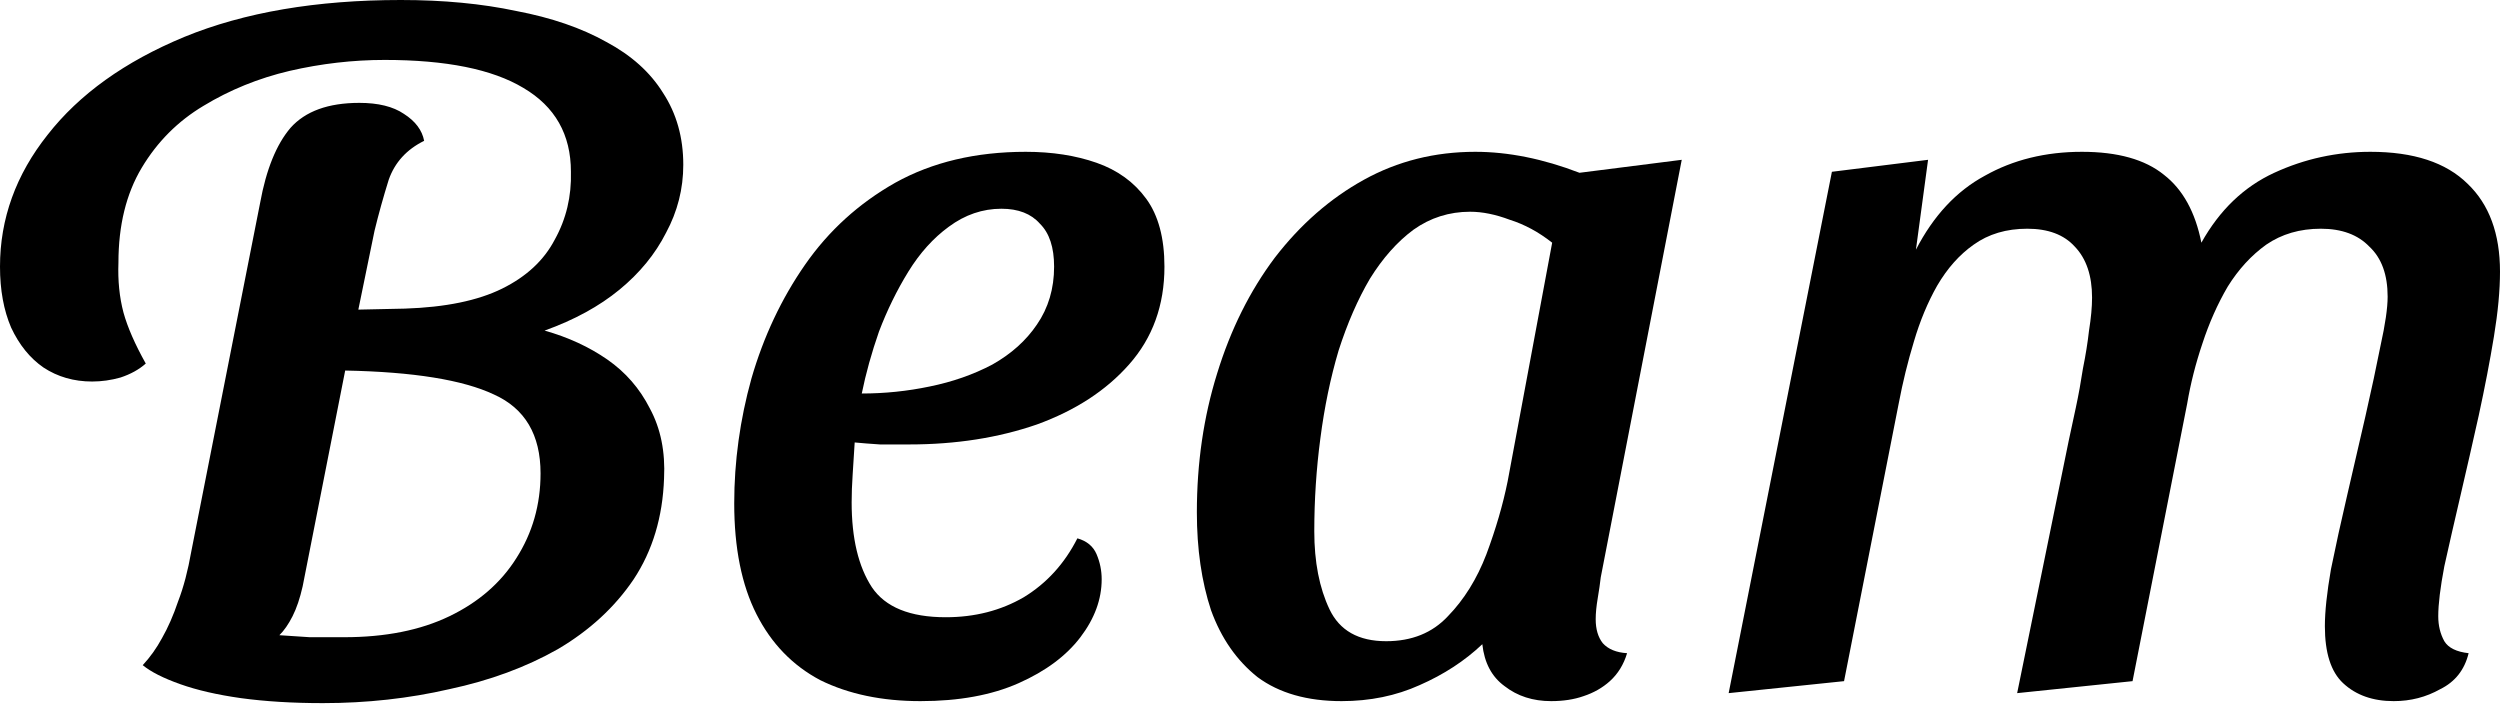
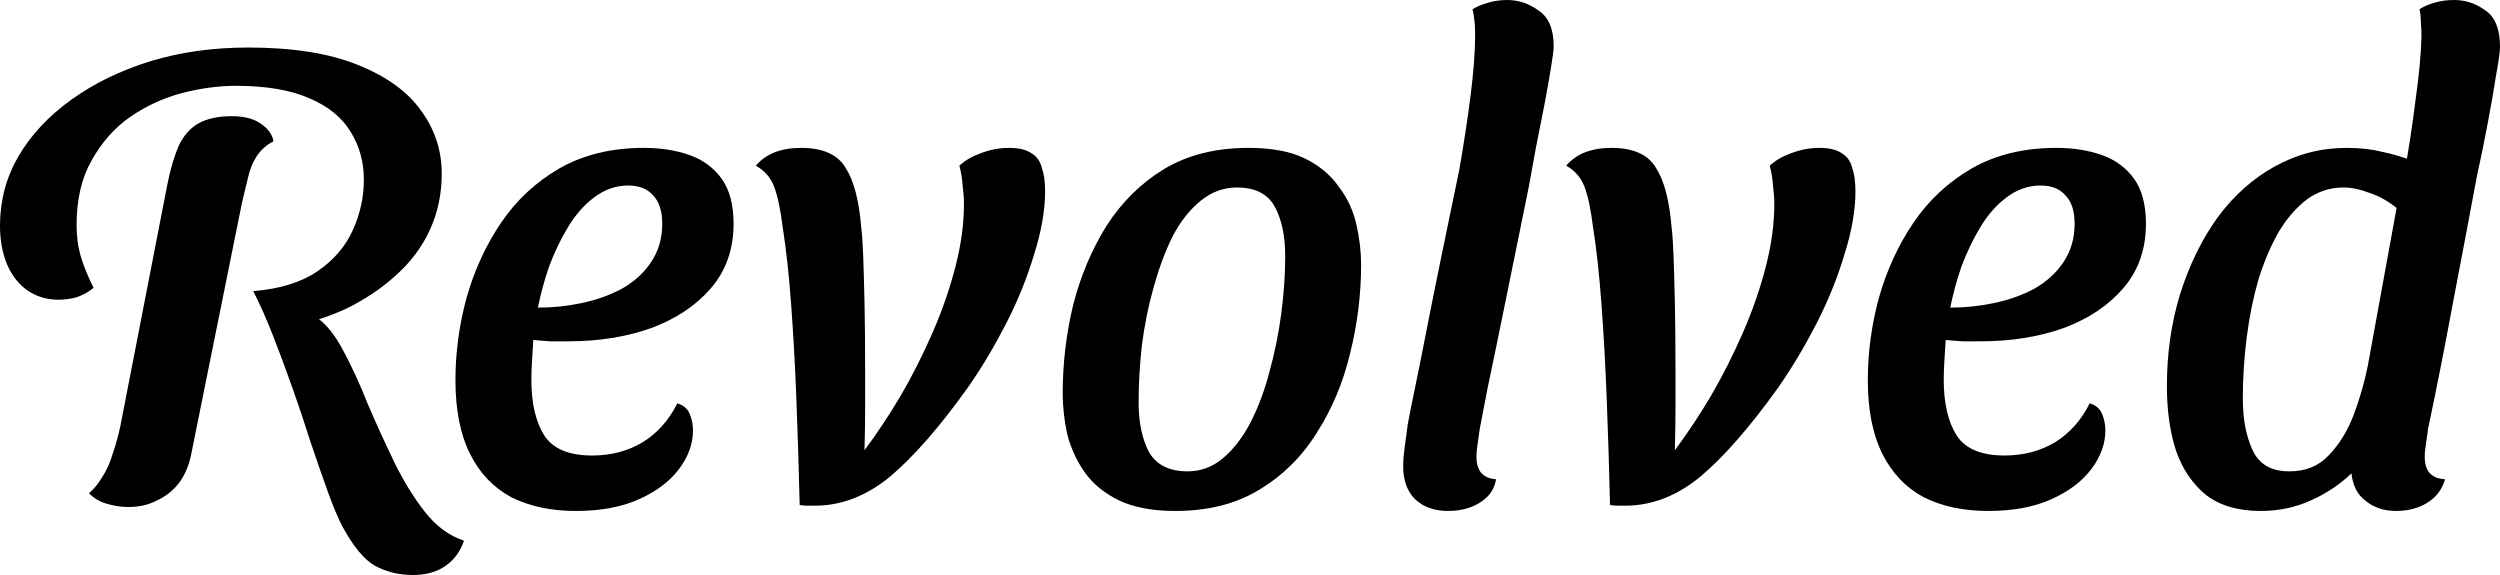
- <svg xmlns="http://www.w3.org/2000/svg" viewBox="0 0 384 108" fill="none">
-   <path d="M49.599 108C44.935 108 40.737 107.744 37.005 107.233C33.377 106.722 30.268 106.006 27.676 105.085C25.085 104.165 23.167 103.193 21.923 102.17C23.064 100.943 24.048 99.562 24.878 98.028C25.81 96.392 26.64 94.5 27.365 92.352C28.195 90.204 28.868 87.648 29.387 84.682L39.959 31.142C40.892 26.028 42.447 22.193 44.624 19.636C46.904 17.079 50.429 15.801 55.197 15.801C58.099 15.801 60.38 16.364 62.038 17.489C63.8 18.614 64.837 19.994 65.148 21.631C62.453 22.96 60.639 24.954 59.706 27.614C58.877 30.273 58.151 32.881 57.529 35.438L55.041 47.557L62.194 47.403C68.413 47.199 73.389 46.176 77.12 44.335C80.852 42.494 83.547 39.989 85.205 36.818C86.968 33.648 87.797 30.171 87.693 26.386C87.693 20.659 85.257 16.364 80.385 13.5C75.617 10.636 68.517 9.205 59.084 9.205C54.212 9.205 49.34 9.767 44.468 10.892C39.7 12.017 35.295 13.807 31.252 16.261C27.313 18.614 24.152 21.784 21.768 25.773C19.384 29.761 18.192 34.619 18.192 40.347C18.088 43.108 18.347 45.665 18.969 48.017C19.591 50.267 20.731 52.875 22.39 55.841C21.353 56.761 20.058 57.477 18.503 57.989C17.051 58.398 15.6 58.602 14.149 58.602C11.35 58.602 8.863 57.886 6.686 56.455C4.613 55.023 2.954 52.977 1.71 50.318C0.57 47.659 0 44.54 0 40.96C0 33.597 2.436 26.847 7.308 20.71C12.18 14.472 19.176 9.46 28.298 5.676C37.523 1.892 48.615 0 61.572 0C68.102 0 74.01 0.563 79.297 1.688C84.687 2.71 89.3 4.295 93.135 6.443C96.97 8.489 99.873 11.097 101.842 14.267C103.915 17.438 104.952 21.119 104.952 25.312C104.952 28.994 104.071 32.472 102.309 35.744C100.65 39.017 98.266 41.932 95.156 44.489C92.047 47.045 88.211 49.142 83.65 50.778C87.278 51.801 90.492 53.284 93.291 55.227C96.089 57.17 98.266 59.676 99.821 62.744C101.479 65.812 102.205 69.392 101.998 73.483C101.79 79.415 100.236 84.579 97.333 88.977C94.431 93.273 90.544 96.852 85.672 99.716C80.8 102.477 75.254 104.523 69.035 105.852C62.816 107.284 56.337 108 49.599 108ZM52.865 97.875C59.188 97.875 64.578 96.801 69.035 94.653C73.492 92.506 76.913 89.54 79.297 85.756C81.785 81.869 83.029 77.523 83.029 72.716C83.029 66.784 80.644 62.744 75.876 60.597C71.108 58.347 63.489 57.119 53.02 56.915L46.49 90.051C46.075 91.892 45.557 93.426 44.935 94.653C44.313 95.881 43.639 96.852 42.914 97.568C44.365 97.67 45.92 97.773 47.578 97.875C49.237 97.875 50.999 97.875 52.865 97.875Z" fill="currentColor" />
-   <path d="M141.386 107.693C135.478 107.693 130.347 106.619 125.993 104.472C121.743 102.222 118.478 98.847 116.198 94.347C113.917 89.847 112.777 84.17 112.777 77.318C112.777 70.875 113.658 64.483 115.42 58.142C117.286 51.699 120.033 45.869 123.661 40.653C127.289 35.438 131.902 31.244 137.499 28.074C143.2 24.903 149.886 23.318 157.557 23.318C161.599 23.318 165.227 23.881 168.44 25.006C171.654 26.131 174.193 27.972 176.059 30.528C177.925 33.085 178.858 36.562 178.858 40.96C178.858 46.892 177.044 51.903 173.416 55.994C169.892 59.983 165.175 63.051 159.267 65.199C153.359 67.244 146.828 68.267 139.676 68.267C138.328 68.267 136.825 68.267 135.167 68.267C133.612 68.165 132.316 68.062 131.28 67.96C131.176 69.597 131.072 71.233 130.969 72.869C130.865 74.403 130.813 75.835 130.813 77.165C130.813 82.688 131.85 87.034 133.923 90.204C135.996 93.273 139.78 94.807 145.273 94.807C149.731 94.807 153.721 93.784 157.246 91.739C160.77 89.591 163.517 86.574 165.486 82.688C166.937 83.097 167.922 83.915 168.44 85.142C168.959 86.369 169.218 87.648 169.218 88.977C169.218 92.045 168.13 95.011 165.953 97.875C163.776 100.739 160.614 103.091 156.468 104.932C152.322 106.773 147.295 107.693 141.386 107.693ZM132.368 60.443C135.892 60.443 139.365 60.085 142.786 59.369C146.31 58.653 149.523 57.528 152.426 55.994C155.328 54.358 157.608 52.312 159.267 49.858C161.029 47.301 161.91 44.335 161.91 40.96C161.91 37.994 161.185 35.795 159.733 34.364C158.386 32.83 156.416 32.062 153.825 32.062C150.923 32.062 148.228 32.983 145.74 34.824C143.356 36.562 141.283 38.864 139.52 41.727C137.758 44.591 136.255 47.659 135.011 50.932C133.871 54.205 132.99 57.375 132.368 60.443Z" fill="currentColor" />
-   <path d="M206.073 107.693C200.786 107.693 196.484 106.466 193.167 104.011C189.954 101.455 187.57 98.028 186.015 93.733C184.564 89.335 183.838 84.324 183.838 78.699C183.838 71.131 184.875 64.023 186.948 57.375C189.021 50.625 191.975 44.693 195.811 39.58C199.75 34.466 204.31 30.477 209.493 27.614C214.676 24.75 220.377 23.318 226.596 23.318C231.676 23.318 237.014 24.392 242.611 26.54L258.315 24.546L245.877 88.67C245.773 89.591 245.617 90.665 245.41 91.892C245.203 93.119 245.099 94.193 245.099 95.114C245.099 96.648 245.462 97.875 246.187 98.795C247.017 99.716 248.261 100.227 249.919 100.33C249.401 102.068 248.52 103.5 247.276 104.625C246.136 105.648 244.788 106.415 243.233 106.926C241.782 107.437 240.124 107.693 238.258 107.693C235.459 107.693 233.075 106.926 231.106 105.392C229.136 103.96 227.996 101.812 227.685 98.949C224.99 101.506 221.776 103.602 218.045 105.239C214.417 106.875 210.426 107.693 206.073 107.693ZM212.914 98.489C216.853 98.489 220.014 97.21 222.398 94.653C224.886 92.097 226.856 88.926 228.307 85.142C229.758 81.256 230.846 77.523 231.572 73.943L238.413 37.278C236.34 35.642 234.163 34.466 231.883 33.75C229.706 32.932 227.685 32.523 225.819 32.523C222.606 32.523 219.703 33.443 217.112 35.284C214.624 37.125 212.396 39.631 210.426 42.801C208.56 45.972 206.954 49.653 205.606 53.847C204.362 58.04 203.429 62.54 202.807 67.347C202.185 72.051 201.874 76.807 201.874 81.614C201.874 86.318 202.652 90.307 204.207 93.579C205.762 96.852 208.664 98.489 212.914 98.489Z" fill="currentColor" />
-   <path d="M367.674 107.693C364.461 107.693 361.869 106.773 359.9 104.932C358.034 103.193 357.101 100.278 357.101 96.188C357.101 93.938 357.412 91.023 358.034 87.443C358.76 83.864 359.589 80.079 360.522 76.091C361.455 72 362.388 67.96 363.321 63.972C364.253 59.881 365.031 56.25 365.653 53.08C366.378 49.807 366.741 47.301 366.741 45.562C366.741 42.188 365.808 39.631 363.943 37.892C362.18 36.051 359.693 35.131 356.479 35.131C353.266 35.131 350.467 35.949 348.083 37.585C345.803 39.222 343.833 41.369 342.175 44.028C340.62 46.688 339.324 49.602 338.288 52.773C337.251 55.841 336.474 58.909 335.955 61.977L327.559 104.625L309.834 106.466L317.764 67.653C318.075 66.222 318.437 64.534 318.852 62.591C319.267 60.648 319.63 58.653 319.94 56.608C320.355 54.562 320.666 52.619 320.873 50.778C321.184 48.835 321.34 47.148 321.34 45.716C321.34 42.341 320.459 39.733 318.697 37.892C317.038 36.051 314.602 35.131 311.389 35.131C308.176 35.131 305.429 35.949 303.148 37.585C300.971 39.119 299.106 41.216 297.551 43.875C296.1 46.432 294.908 49.295 293.975 52.466C293.042 55.534 292.264 58.705 291.642 61.977L283.246 104.625L265.521 106.466L281.38 26.386L296.151 24.546L294.286 38.352C296.981 33.136 300.505 29.352 304.858 27C309.212 24.546 314.188 23.318 319.785 23.318C325.279 23.318 329.477 24.494 332.379 26.847C335.282 29.097 337.199 32.574 338.132 37.278C340.931 32.267 344.662 28.688 349.327 26.54C353.992 24.392 358.915 23.318 364.098 23.318C370.732 23.318 375.707 24.954 379.024 28.227C382.341 31.398 384 35.898 384 41.727C384 44.591 383.689 47.915 383.067 51.699C382.445 55.483 381.668 59.523 380.735 63.818C379.802 68.011 378.869 72.102 377.936 76.091C377.003 80.079 376.174 83.71 375.448 86.983C374.826 90.256 374.515 92.812 374.515 94.653C374.515 96.085 374.826 97.364 375.448 98.489C376.07 99.511 377.314 100.125 379.18 100.33C378.558 102.886 377.107 104.727 374.826 105.852C372.65 107.08 370.266 107.693 367.674 107.693Z" fill="currentColor" />
+ <svg xmlns="http://www.w3.org/2000/svg" viewBox="0 0 500 115" fill="none">
+   <path d="M56.672 65.62L50.652 58.226C55.974 57.786 60.25 56.466 63.478 54.265C66.707 52.065 69.063 49.336 70.546 46.079C72.029 42.822 72.771 39.434 72.771 35.913C72.771 32.392 71.899 29.223 70.153 26.406C68.408 23.502 65.66 21.257 61.908 19.673C58.156 18 53.226 17.164 47.118 17.164C43.715 17.164 40.138 17.648 36.386 18.616C32.721 19.585 29.274 21.169 26.046 23.37C22.905 25.57 20.331 28.475 18.324 32.084C16.317 35.605 15.313 39.918 15.313 45.023C15.313 47.224 15.575 49.248 16.099 51.096C16.622 52.945 17.495 55.101 18.716 57.566C17.756 58.358 16.666 58.974 15.444 59.414C14.223 59.767 12.957 59.943 11.649 59.943C9.38 59.943 7.329 59.326 5.497 58.094C3.752 56.862 2.4 55.145 1.44 52.945C0.48 50.656 0 48.06 0 45.155C0 40.138 1.222 35.517 3.665 31.292C6.195 26.979 9.729 23.194 14.266 19.937C18.804 16.68 24.039 14.127 29.972 12.279C35.993 10.431 42.537 9.506 49.605 9.506C58.505 9.506 65.791 10.651 71.462 12.939C77.221 15.228 81.453 18.264 84.158 22.049C86.95 25.834 88.346 30.059 88.346 34.724C88.346 38.773 87.561 42.514 85.99 45.947C84.42 49.38 82.151 52.417 79.184 55.057C76.305 57.698 72.946 59.943 69.106 61.791C65.267 63.551 61.123 64.828 56.672 65.62ZM25.653 101.401C24.257 101.401 22.817 101.181 21.334 100.741C19.851 100.3 18.673 99.596 17.8 98.628C18.76 97.836 19.633 96.78 20.418 95.459C21.29 94.139 21.988 92.599 22.512 90.838C23.123 89.078 23.646 87.185 24.082 85.161L33.506 36.705C34.117 33.712 34.859 31.204 35.731 29.179C36.691 27.155 38 25.658 39.658 24.69C41.403 23.722 43.628 23.238 46.333 23.238C48.776 23.238 50.696 23.722 52.092 24.69C53.575 25.658 54.447 26.846 54.709 28.255C53.313 28.959 52.179 29.971 51.306 31.292C50.521 32.524 49.954 33.932 49.605 35.517C49.256 37.013 48.863 38.641 48.427 40.402L38.349 90.31C37.913 92.775 37.084 94.843 35.862 96.516C34.641 98.1 33.157 99.288 31.412 100.08C29.754 100.961 27.834 101.401 25.653 101.401ZM82.587 115C79.795 115 77.265 114.384 74.996 113.152C72.815 111.919 70.633 109.279 68.452 105.23C67.579 103.557 66.62 101.269 65.573 98.364C64.525 95.459 63.391 92.202 62.17 88.594C61.035 84.985 59.814 81.332 58.505 77.635C57.196 73.938 55.887 70.417 54.578 67.072C53.27 63.727 51.961 60.779 50.652 58.226L63.348 63.508C65.267 64.828 67.056 67.072 68.714 70.241C70.372 73.322 71.986 76.843 73.556 80.804C75.214 84.677 76.959 88.505 78.792 92.29C80.624 96.075 82.675 99.42 84.943 102.325C87.212 105.23 89.83 107.166 92.796 108.134C92.098 110.247 90.877 111.919 89.132 113.152C87.386 114.384 85.205 115 82.587 115Z" fill="currentColor" />
+   <path d="M115.172 102.193C110.199 102.193 105.88 101.269 102.215 99.42C98.637 97.484 95.889 94.579 93.969 90.706C92.049 86.833 91.09 81.948 91.09 76.05C91.09 70.505 91.831 65.004 93.315 59.547C94.885 54.001 97.198 48.984 100.252 44.495C103.305 40.006 107.188 36.397 111.9 33.668C116.699 30.939 122.327 29.575 128.784 29.575C132.187 29.575 135.241 30.059 137.946 31.027C140.651 31.996 142.789 33.58 144.359 35.781C145.93 37.981 146.715 40.974 146.715 44.759C146.715 49.864 145.188 54.177 142.134 57.698C139.168 61.131 135.197 63.772 130.224 65.62C125.25 67.38 119.753 68.261 113.733 68.261C112.598 68.261 111.333 68.261 109.937 68.261C108.628 68.173 107.537 68.085 106.665 67.996C106.578 69.405 106.49 70.813 106.403 72.222C106.316 73.542 106.272 74.774 106.272 75.918C106.272 80.672 107.145 84.412 108.89 87.141C110.635 89.782 113.82 91.102 118.444 91.102C122.196 91.102 125.556 90.222 128.522 88.462C131.489 86.613 133.801 84.016 135.459 80.672C136.681 81.024 137.51 81.728 137.946 82.784C138.382 83.84 138.6 84.941 138.6 86.085C138.6 88.726 137.684 91.278 135.852 93.743C134.019 96.207 131.358 98.232 127.868 99.816C124.378 101.401 120.146 102.193 115.172 102.193ZM107.581 61.527C110.548 61.527 113.471 61.219 116.35 60.603C119.317 59.987 122.022 59.018 124.465 57.698C126.908 56.29 128.828 54.529 130.224 52.417C131.707 50.216 132.449 47.664 132.449 44.759C132.449 42.206 131.838 40.314 130.616 39.081C129.482 37.761 127.824 37.101 125.643 37.101C123.2 37.101 120.931 37.893 118.837 39.478C116.83 40.974 115.085 42.955 113.602 45.419C112.118 47.884 110.853 50.524 109.806 53.341C108.846 56.158 108.105 58.886 107.581 61.527Z" fill="currentColor" />
+   <path d="M162.949 101.137C162.425 101.137 161.902 101.137 161.378 101.137C160.942 101.137 160.462 101.093 159.938 101.005C159.764 93.787 159.546 86.789 159.284 80.011C159.022 73.234 158.673 66.896 158.237 60.999C157.801 55.013 157.234 49.82 156.535 45.419C156.099 41.898 155.532 39.214 154.834 37.365C154.136 35.517 152.914 34.108 151.169 33.14C152.129 31.996 153.351 31.116 154.834 30.499C156.405 29.883 158.193 29.575 160.2 29.575C164.563 29.575 167.53 30.895 169.1 33.536C170.758 36.089 171.805 40.05 172.241 45.419C172.416 46.827 172.547 48.72 172.634 51.096C172.721 53.385 172.809 56.422 172.896 60.207C172.983 63.904 173.027 68.745 173.027 74.73C173.027 76.843 173.027 79.175 173.027 81.728C173.027 84.281 172.983 87.053 172.896 90.046C175.339 86.789 177.739 83.18 180.094 79.219C182.45 75.17 184.588 70.945 186.508 66.544C188.427 62.143 189.954 57.742 191.089 53.341C192.223 48.94 192.79 44.759 192.79 40.798C192.79 39.654 192.703 38.421 192.528 37.101C192.441 35.781 192.223 34.46 191.874 33.14C193.008 32.084 194.448 31.248 196.193 30.631C198.026 29.927 199.902 29.575 201.821 29.575C203.741 29.575 205.224 29.927 206.271 30.631C207.318 31.248 208.016 32.216 208.365 33.536C208.802 34.769 209.02 36.353 209.02 38.289C209.02 42.074 208.278 46.299 206.795 50.964C205.399 55.63 203.523 60.251 201.167 64.828C198.811 69.405 196.28 73.63 193.575 77.503C187.904 85.425 182.712 91.366 178 95.327C173.289 99.2 168.271 101.137 162.949 101.137Z" fill="currentColor" />
+   <path d="M235.051 102.193C230.514 102.193 226.762 101.489 223.795 100.08C220.916 98.672 218.647 96.824 216.989 94.535C215.331 92.158 214.153 89.606 213.455 86.877C212.845 84.061 212.539 81.332 212.539 78.691C212.539 72.706 213.237 66.808 214.633 60.999C216.117 55.189 218.342 49.908 221.308 45.155C224.362 40.402 228.202 36.617 232.826 33.8C237.538 30.983 243.166 29.575 249.71 29.575C254.335 29.575 258.087 30.279 260.966 31.688C263.846 33.096 266.114 34.989 267.772 37.365C269.517 39.654 270.695 42.206 271.306 45.023C271.917 47.752 272.222 50.392 272.222 52.945C272.222 58.93 271.48 64.872 269.997 70.769C268.601 76.579 266.376 81.86 263.322 86.613C260.355 91.366 256.516 95.151 251.804 97.968C247.18 100.785 241.595 102.193 235.051 102.193ZM237.538 94.271C240.156 94.271 242.512 93.391 244.606 91.63C246.7 89.87 248.532 87.493 250.103 84.501C251.673 81.42 252.939 78.031 253.898 74.334C254.945 70.549 255.731 66.676 256.254 62.715C256.778 58.754 257.04 54.925 257.04 51.228C257.04 47.179 256.342 43.879 254.945 41.326C253.549 38.773 251.019 37.497 247.354 37.497C244.737 37.497 242.337 38.377 240.156 40.138C237.974 41.898 236.098 44.275 234.528 47.267C233.044 50.26 231.779 53.649 230.732 57.434C229.685 61.131 228.9 65.004 228.376 69.053C227.94 73.014 227.722 76.843 227.722 80.54C227.722 84.501 228.42 87.801 229.816 90.442C231.299 92.995 233.873 94.271 237.538 94.271Z" fill="currentColor" />
+   <path d="M289.662 102.193C286.87 102.193 284.645 101.401 282.987 99.816C281.417 98.232 280.631 96.031 280.631 93.215C280.631 92.246 280.719 91.102 280.893 89.782C281.068 88.462 281.286 86.833 281.547 84.897C281.897 82.96 282.376 80.54 282.987 77.635C283.598 74.73 284.296 71.253 285.081 67.204C285.867 63.155 286.826 58.358 287.961 52.813C289.095 47.267 290.404 40.93 291.887 33.8C292.76 28.783 293.502 23.898 294.112 19.145C294.723 14.303 295.028 10.255 295.028 6.998C295.028 5.941 294.985 5.017 294.898 4.225C294.81 3.345 294.679 2.553 294.505 1.848C295.378 1.32 296.425 0.88 297.646 0.528C298.868 0.176 300.133 0 301.442 0C303.71 0 305.805 0.704 307.724 2.113C309.731 3.433 310.734 5.809 310.734 9.242C310.734 9.946 310.56 11.355 310.211 13.467C309.862 15.58 309.426 18.044 308.902 20.861C308.379 23.59 307.811 26.45 307.201 29.443C306.677 32.348 306.197 34.989 305.761 37.365C303.667 47.576 301.965 55.938 300.656 62.451C299.348 68.877 298.301 73.938 297.515 77.635C296.817 81.332 296.294 84.061 295.945 85.821C295.683 87.581 295.508 88.814 295.421 89.518C295.334 90.222 295.29 90.838 295.29 91.366C295.29 92.687 295.596 93.743 296.206 94.535C296.904 95.327 297.908 95.767 299.217 95.855C298.955 97.352 298.301 98.584 297.254 99.552C296.294 100.432 295.159 101.093 293.851 101.533C292.542 101.973 291.146 102.193 289.662 102.193Z" fill="currentColor" />
+   <path d="M325.019 101.137C324.496 101.137 323.972 101.137 323.449 101.137C323.012 101.137 322.532 101.093 322.009 101.005C321.834 93.787 321.616 86.789 321.354 80.011C321.093 73.234 320.744 66.896 320.307 60.999C319.871 55.013 319.304 49.82 318.606 45.419C318.17 41.898 317.602 39.214 316.904 37.365C316.206 35.517 314.985 34.108 313.24 33.14C314.2 31.996 315.421 31.116 316.904 30.499C318.475 29.883 320.264 29.575 322.271 29.575C326.633 29.575 329.6 30.895 331.171 33.536C332.829 36.089 333.876 40.05 334.312 45.419C334.486 46.827 334.617 48.72 334.705 51.096C334.792 53.385 334.879 56.422 334.966 60.207C335.054 63.904 335.097 68.745 335.097 74.73C335.097 76.843 335.097 79.175 335.097 81.728C335.097 84.281 335.054 87.053 334.966 90.046C337.409 86.789 339.809 83.18 342.165 79.219C344.521 75.17 346.659 70.945 348.578 66.544C350.498 62.143 352.025 57.742 353.159 53.341C354.293 48.94 354.861 44.759 354.861 40.798C354.861 39.654 354.773 38.421 354.599 37.101C354.512 35.781 354.293 34.46 353.944 33.14C355.079 32.084 356.518 31.248 358.264 30.631C360.096 29.927 361.972 29.575 363.892 29.575C365.811 29.575 367.295 29.927 368.342 30.631C369.389 31.248 370.087 32.216 370.436 33.536C370.872 34.769 371.09 36.353 371.09 38.289C371.09 42.074 370.348 46.299 368.865 50.964C367.469 55.63 365.593 60.251 363.237 64.828C360.881 69.405 358.351 73.63 355.646 77.503C349.974 85.425 344.783 91.366 340.071 95.327C335.359 99.2 330.342 101.137 325.019 101.137Z" fill="currentColor" />
+   <path d="M397.645 102.193C392.672 102.193 388.352 101.269 384.688 99.42C381.11 97.484 378.362 94.579 376.442 90.706C374.522 86.833 373.563 81.948 373.563 76.05C373.563 70.505 374.304 65.004 375.788 59.547C377.358 54.001 379.67 48.984 382.724 44.495C385.778 40.006 389.661 36.397 394.373 33.668C399.172 30.939 404.8 29.575 411.257 29.575C414.66 29.575 417.714 30.059 420.419 31.027C423.124 31.996 425.262 33.58 426.832 35.781C428.403 37.981 429.188 40.974 429.188 44.759C429.188 49.864 427.661 54.177 424.607 57.698C421.64 61.131 417.67 63.772 412.697 65.62C407.723 67.38 402.226 68.261 396.205 68.261C395.071 68.261 393.806 68.261 392.41 68.261C391.101 68.173 390.01 68.085 389.138 67.996C389.05 69.405 388.963 70.813 388.876 72.222C388.789 73.542 388.745 74.774 388.745 75.918C388.745 80.672 389.618 84.412 391.363 87.141C393.108 89.782 396.293 91.102 400.917 91.102C404.669 91.102 408.029 90.222 410.995 88.462C413.962 86.613 416.274 84.016 417.932 80.672C419.154 81.024 419.983 81.728 420.419 82.784C420.855 83.84 421.073 84.941 421.073 86.085C421.073 88.726 420.157 91.278 418.325 93.743C416.492 96.207 413.831 98.232 410.341 99.816C406.851 101.401 402.619 102.193 397.645 102.193ZM390.054 61.527C393.021 61.527 395.944 61.219 398.823 60.603C401.79 59.987 404.495 59.018 406.938 57.698C409.381 56.29 411.301 54.529 412.697 52.417C414.18 50.216 414.922 47.664 414.922 44.759C414.922 42.206 414.311 40.314 413.089 39.081C411.955 37.761 410.297 37.101 408.116 37.101C405.673 37.101 403.404 37.893 401.31 39.478C399.303 40.974 397.558 42.955 396.075 45.419C394.591 47.884 393.326 50.524 392.279 53.341C391.319 56.158 390.577 58.886 390.054 61.527Z" fill="currentColor" />
+   <path d="M452.097 102.193C447.647 102.193 444.026 101.137 441.233 99.024C438.528 96.824 436.522 93.875 435.213 90.178C433.991 86.393 433.38 82.08 433.38 77.239C433.38 70.725 434.253 64.608 435.998 58.886C437.83 53.077 440.317 47.972 443.458 43.571C446.687 39.169 450.526 35.737 454.976 33.272C459.426 30.808 464.225 29.575 469.373 29.575C471.991 29.575 474.347 29.839 476.441 30.367C478.622 30.808 480.935 31.512 483.378 32.48L495.55 34.328C493.979 42.778 492.365 51.316 490.707 59.943C489.137 68.481 487.435 77.107 485.603 85.821C485.516 86.613 485.385 87.537 485.21 88.594C485.036 89.65 484.948 90.574 484.948 91.366C484.948 92.687 485.254 93.743 485.865 94.535C486.563 95.327 487.61 95.767 489.006 95.855C488.57 97.352 487.828 98.584 486.781 99.552C485.821 100.432 484.687 101.093 483.378 101.533C482.156 101.973 480.76 102.193 479.19 102.193C476.834 102.193 474.827 101.533 473.169 100.212C471.511 98.98 470.551 97.132 470.289 94.667C468.021 96.868 465.316 98.672 462.175 100.08C459.121 101.489 455.761 102.193 452.097 102.193ZM457.856 94.271C461.171 94.271 463.833 93.171 465.839 90.97C467.934 88.77 469.591 86.041 470.813 82.784C472.035 79.439 472.951 76.227 473.562 73.146L479.32 41.59C477.575 40.182 475.743 39.169 473.823 38.553C471.991 37.849 470.289 37.497 468.719 37.497C466.014 37.497 463.571 38.289 461.389 39.874C459.295 41.458 457.419 43.615 455.761 46.343C454.191 49.072 452.838 52.241 451.704 55.85C450.657 59.459 449.872 63.331 449.348 67.468C448.825 71.517 448.563 75.61 448.563 79.747C448.563 83.796 449.217 87.229 450.526 90.046C451.835 92.863 454.278 94.271 457.856 94.271ZM495.288 35.649L480.891 34.592C481.764 29.751 482.505 24.866 483.116 19.937C483.814 15.008 484.207 10.783 484.294 7.262C484.294 6.206 484.25 5.237 484.163 4.357C484.163 3.477 484.076 2.641 483.901 1.848C484.687 1.32 485.69 0.88 486.912 0.528C488.133 0.176 489.442 0 490.838 0C493.107 0 495.201 0.704 497.121 2.113C499.04 3.433 500 5.853 500 9.374C500 10.342 499.738 12.235 499.215 15.052C498.778 17.868 498.211 21.125 497.513 24.822C496.815 28.519 496.074 32.128 495.288 35.649Z" fill="currentColor" />
</svg>
